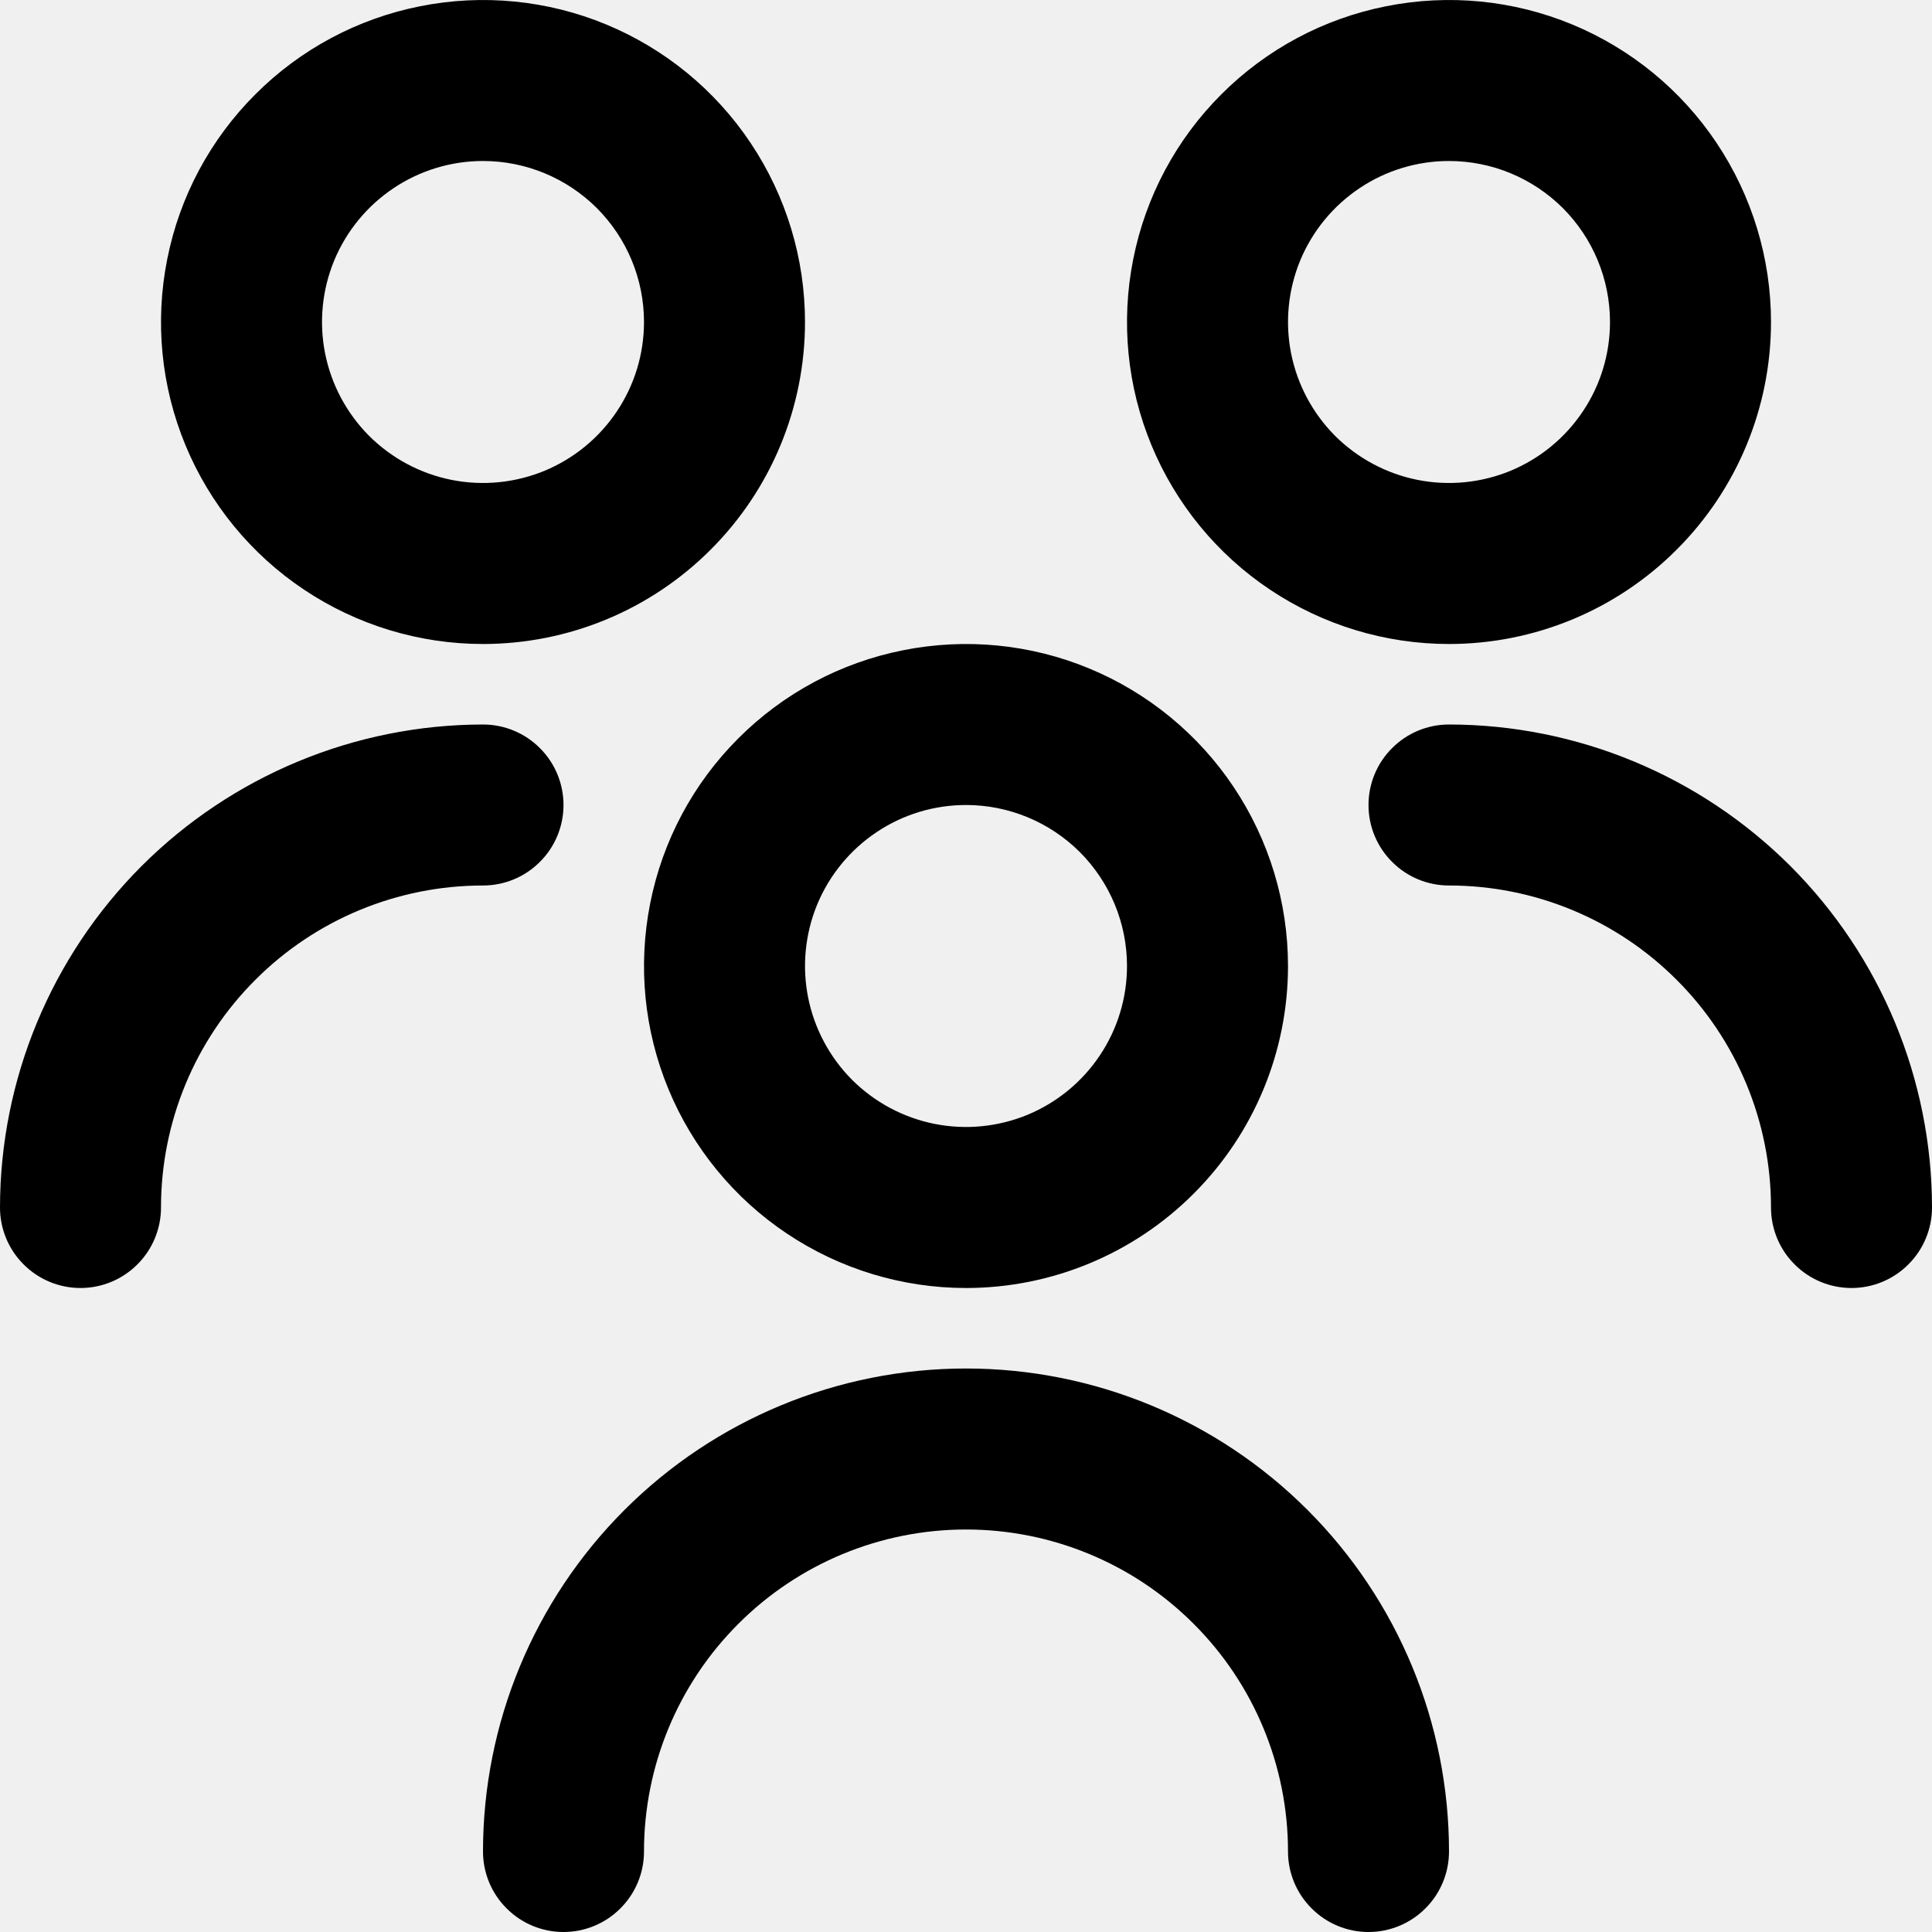
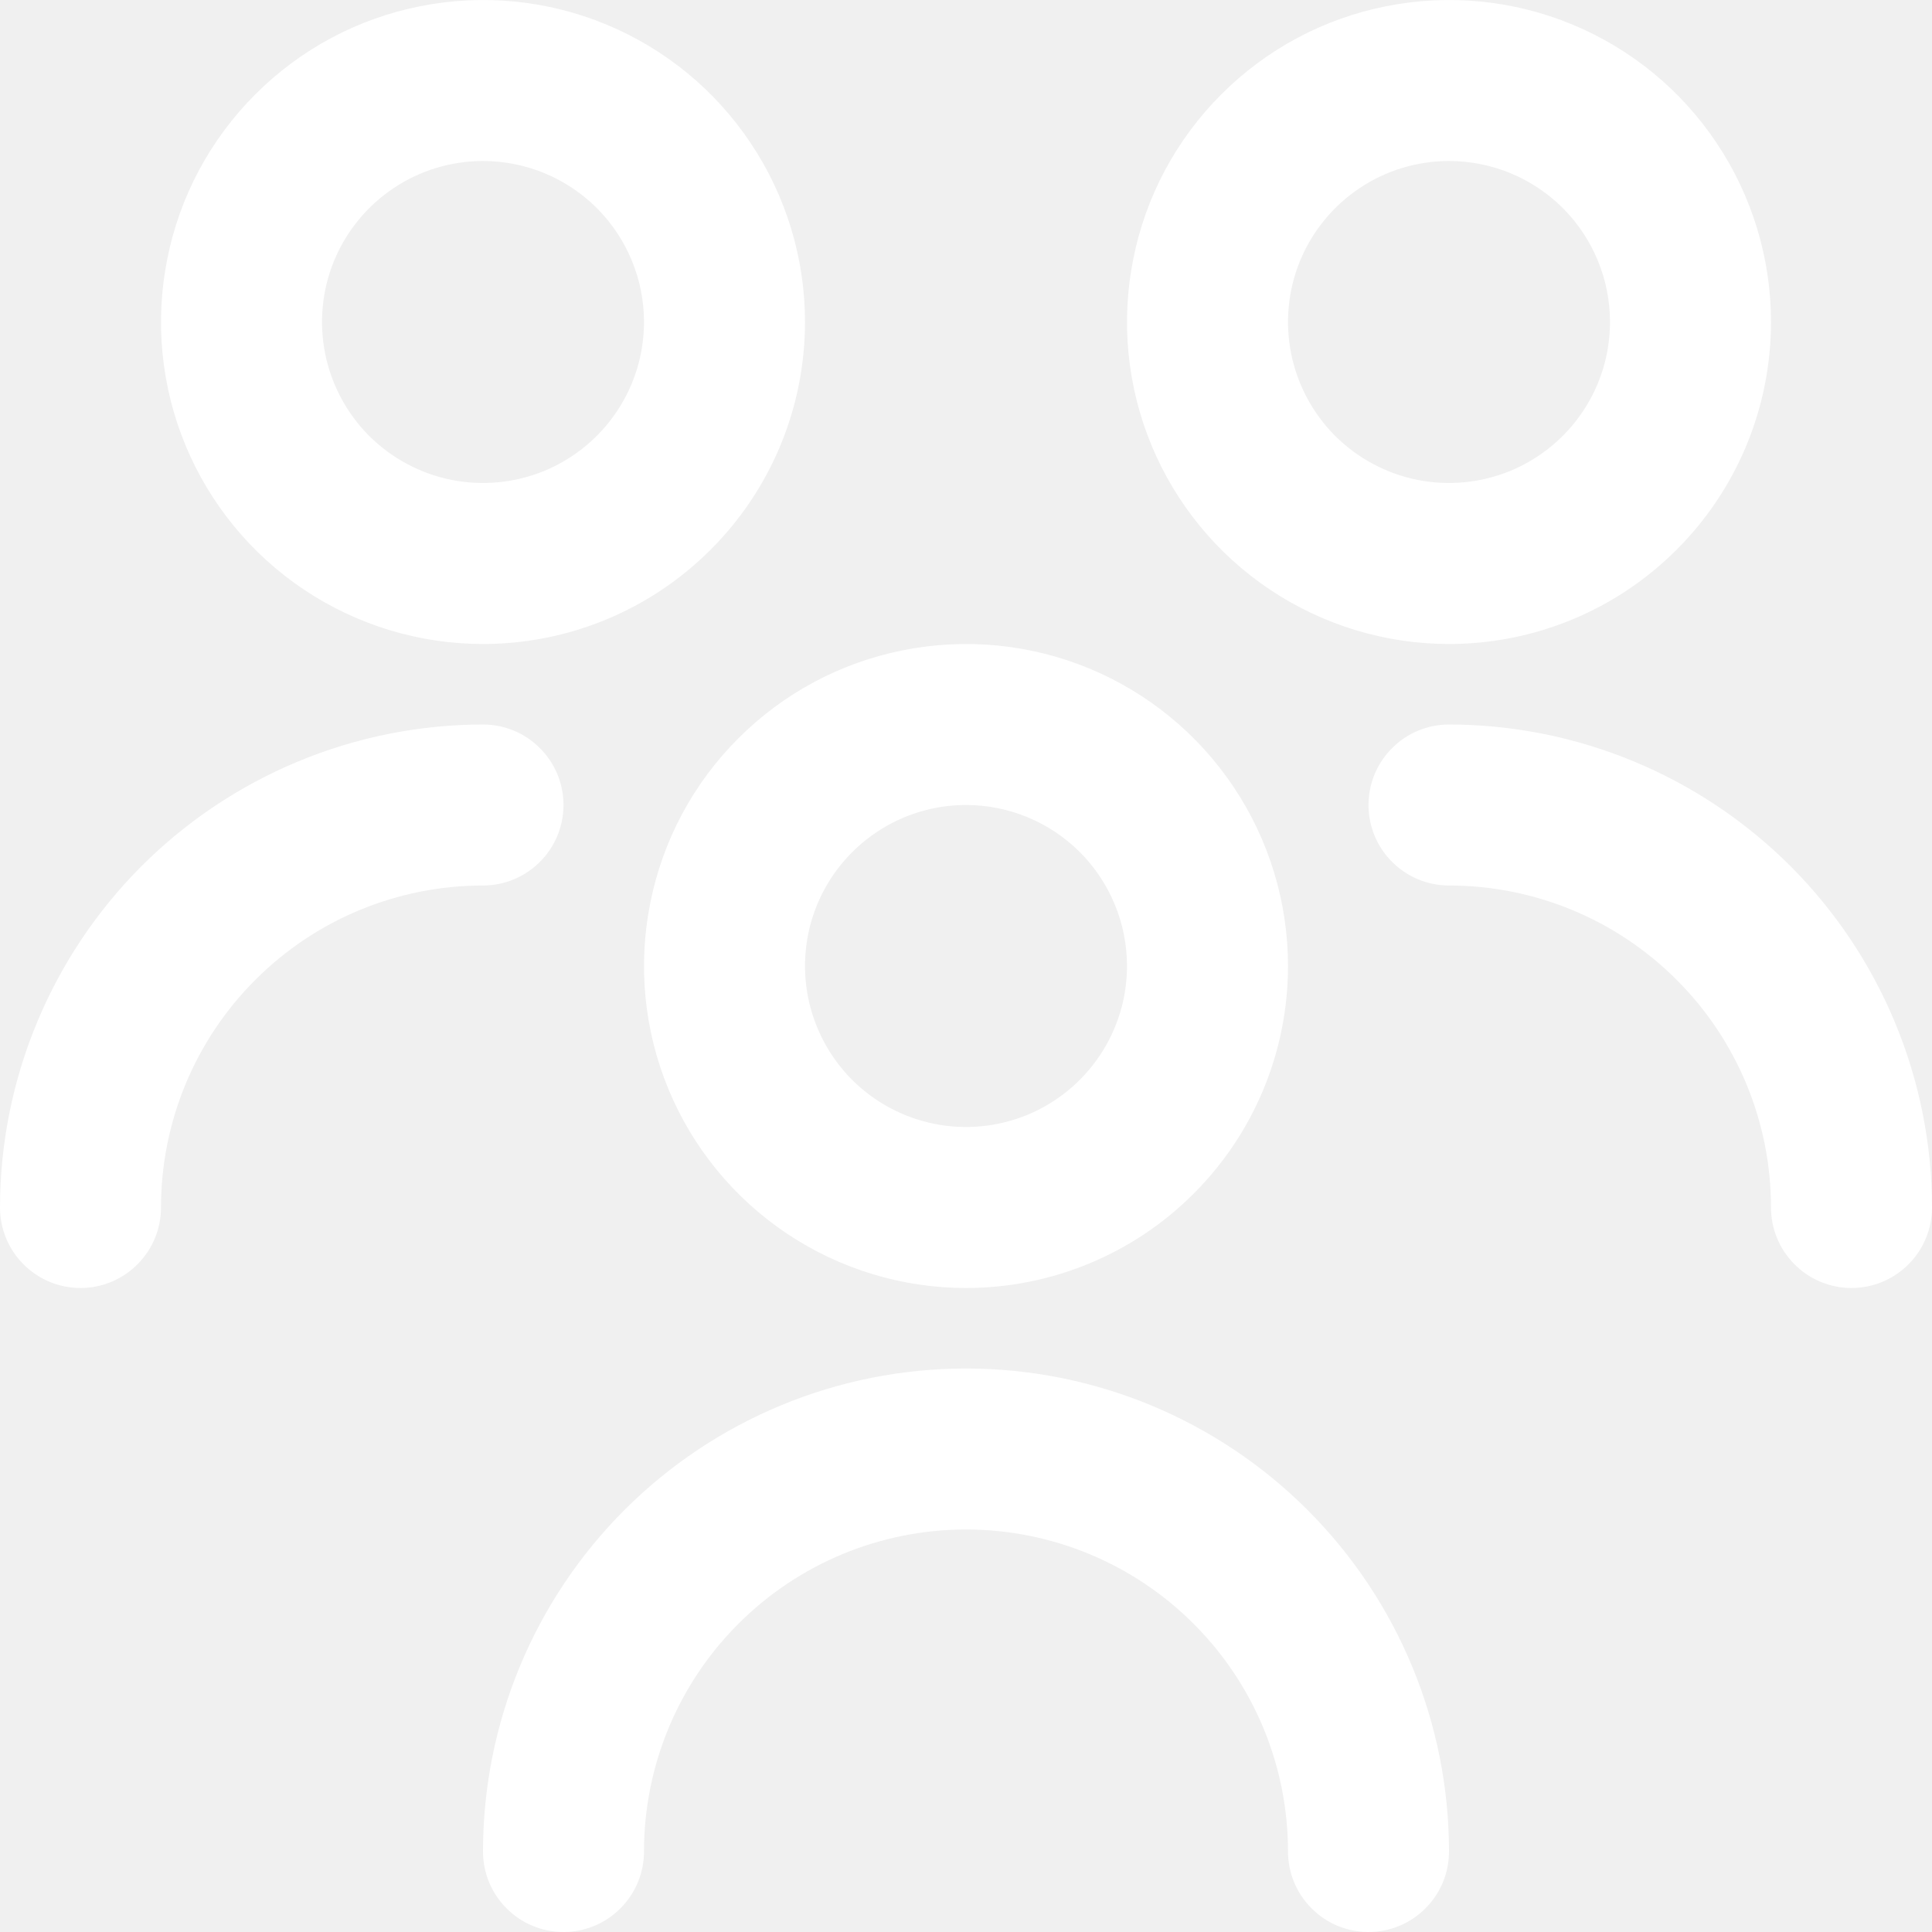
<svg xmlns="http://www.w3.org/2000/svg" width="18" height="18" viewBox="0 0 18 18" fill="none">
-   <g clip-path="url(#clip0_806_2963)">
-     <path d="M9 12C8.407 12 7.827 11.824 7.333 11.494C6.84 11.165 6.455 10.696 6.228 10.148C6.001 9.6 5.942 8.997 6.058 8.415C6.173 7.833 6.459 7.298 6.879 6.879C7.298 6.459 7.833 6.173 8.415 6.058C8.997 5.942 9.6 6.001 10.148 6.228C10.696 6.455 11.165 6.84 11.494 7.333C11.824 7.827 12 8.407 12 9C12 9.796 11.684 10.559 11.121 11.121C10.559 11.684 9.796 12 9 12ZM9 7.5C8.703 7.5 8.413 7.588 8.167 7.753C7.92 7.918 7.728 8.152 7.614 8.426C7.501 8.7 7.471 9.002 7.529 9.293C7.587 9.584 7.73 9.851 7.939 10.061C8.149 10.27 8.416 10.413 8.707 10.471C8.998 10.529 9.3 10.499 9.574 10.386C9.848 10.272 10.082 10.08 10.247 9.833C10.412 9.587 10.5 9.297 10.5 9C10.5 8.602 10.342 8.221 10.061 7.939C9.779 7.658 9.398 7.5 9 7.5ZM13.5 17.25C13.5 16.056 13.026 14.912 12.182 14.068C11.338 13.224 10.194 12.75 9 12.75C7.807 12.75 6.662 13.224 5.818 14.068C4.974 14.912 4.5 16.056 4.5 17.25C4.5 17.449 4.579 17.64 4.72 17.78C4.86 17.921 5.051 18 5.25 18C5.449 18 5.64 17.921 5.78 17.78C5.921 17.64 6 17.449 6 17.25C6 16.454 6.316 15.691 6.879 15.129C7.441 14.566 8.204 14.25 9 14.25C9.796 14.25 10.559 14.566 11.121 15.129C11.684 15.691 12 16.454 12 17.25C12 17.449 12.079 17.64 12.22 17.78C12.36 17.921 12.551 18 12.75 18C12.949 18 13.14 17.921 13.28 17.78C13.421 17.64 13.5 17.449 13.5 17.25ZM13.5 6C12.907 6 12.327 5.824 11.833 5.494C11.34 5.165 10.955 4.696 10.728 4.148C10.501 3.6 10.442 2.997 10.558 2.415C10.673 1.833 10.959 1.298 11.379 0.879C11.798 0.459 12.333 0.173 12.915 0.058C13.497 -0.058 14.1 0.001 14.648 0.228C15.196 0.455 15.665 0.84 15.994 1.333C16.324 1.827 16.5 2.407 16.5 3C16.5 3.796 16.184 4.559 15.621 5.121C15.059 5.684 14.296 6 13.5 6ZM13.5 1.5C13.203 1.5 12.913 1.588 12.667 1.753C12.42 1.918 12.228 2.152 12.114 2.426C12.001 2.7 11.971 3.002 12.029 3.293C12.087 3.584 12.23 3.851 12.439 4.061C12.649 4.27 12.916 4.413 13.207 4.471C13.498 4.529 13.8 4.499 14.074 4.386C14.348 4.272 14.582 4.08 14.747 3.833C14.912 3.587 15 3.297 15 3C15 2.602 14.842 2.221 14.561 1.939C14.279 1.658 13.898 1.5 13.5 1.5ZM18 11.25C17.999 10.057 17.524 8.913 16.681 8.069C15.837 7.226 14.693 6.751 13.5 6.75C13.301 6.75 13.11 6.829 12.97 6.97C12.829 7.11 12.75 7.301 12.75 7.5C12.75 7.699 12.829 7.89 12.97 8.03C13.11 8.171 13.301 8.25 13.5 8.25C14.296 8.25 15.059 8.566 15.621 9.129C16.184 9.691 16.5 10.454 16.5 11.25C16.5 11.449 16.579 11.64 16.72 11.78C16.86 11.921 17.051 12 17.25 12C17.449 12 17.64 11.921 17.78 11.78C17.921 11.64 18 11.449 18 11.25ZM4.5 6C3.907 6 3.327 5.824 2.833 5.494C2.34 5.165 1.955 4.696 1.728 4.148C1.501 3.6 1.442 2.997 1.558 2.415C1.673 1.833 1.959 1.298 2.379 0.879C2.798 0.459 3.333 0.173 3.915 0.058C4.497 -0.058 5.1 0.001 5.648 0.228C6.196 0.455 6.665 0.84 6.994 1.333C7.324 1.827 7.5 2.407 7.5 3C7.5 3.796 7.184 4.559 6.621 5.121C6.059 5.684 5.296 6 4.5 6ZM4.5 1.5C4.203 1.5 3.913 1.588 3.667 1.753C3.42 1.918 3.228 2.152 3.114 2.426C3.001 2.7 2.971 3.002 3.029 3.293C3.087 3.584 3.23 3.851 3.439 4.061C3.649 4.27 3.916 4.413 4.207 4.471C4.498 4.529 4.8 4.499 5.074 4.386C5.348 4.272 5.582 4.08 5.747 3.833C5.912 3.587 6 3.297 6 3C6 2.602 5.842 2.221 5.561 1.939C5.279 1.658 4.898 1.5 4.5 1.5ZM1.5 11.25C1.5 10.454 1.816 9.691 2.379 9.129C2.941 8.566 3.704 8.25 4.5 8.25C4.699 8.25 4.89 8.171 5.03 8.03C5.171 7.89 5.25 7.699 5.25 7.5C5.25 7.301 5.171 7.11 5.03 6.97C4.89 6.829 4.699 6.75 4.5 6.75C3.307 6.751 2.163 7.226 1.319 8.069C0.476 8.913 0.001 10.057 0 11.25C0 11.449 0.079 11.64 0.22 11.78C0.36 11.921 0.551 12 0.75 12C0.949 12 1.14 11.921 1.28 11.78C1.421 11.64 1.5 11.449 1.5 11.25Z" fill="black" />
+   <g clip-path="url(#clip0_1170_2416)">
+     <path d="M9 12C8.407 12 7.827 11.824 7.333 11.494C6.84 11.165 6.455 10.696 6.228 10.148C6.001 9.6 5.942 8.997 6.058 8.415C6.173 7.833 6.459 7.298 6.879 6.879C7.298 6.459 7.833 6.173 8.415 6.058C8.997 5.942 9.6 6.001 10.148 6.228C10.696 6.455 11.165 6.84 11.494 7.333C11.824 7.827 12 8.407 12 9C12 9.796 11.684 10.559 11.121 11.121C10.559 11.684 9.796 12 9 12ZM9 7.5C8.703 7.5 8.413 7.588 8.167 7.753C7.92 7.918 7.728 8.152 7.614 8.426C7.501 8.7 7.471 9.002 7.529 9.293C7.587 9.584 7.73 9.851 7.939 10.061C8.149 10.27 8.416 10.413 8.707 10.471C8.998 10.529 9.3 10.499 9.574 10.386C9.848 10.272 10.082 10.08 10.247 9.833C10.412 9.587 10.5 9.297 10.5 9C10.5 8.602 10.342 8.221 10.061 7.939C9.779 7.658 9.398 7.5 9 7.5ZM13.5 17.25C13.5 16.056 13.026 14.912 12.182 14.068C11.338 13.224 10.194 12.75 9 12.75C7.807 12.75 6.662 13.224 5.818 14.068C4.974 14.912 4.5 16.056 4.5 17.25C4.5 17.449 4.579 17.64 4.72 17.78C4.86 17.921 5.051 18 5.25 18C5.449 18 5.64 17.921 5.78 17.78C5.921 17.64 6 17.449 6 17.25C6 16.454 6.316 15.691 6.879 15.129C7.441 14.566 8.204 14.25 9 14.25C9.796 14.25 10.559 14.566 11.121 15.129C11.684 15.691 12 16.454 12 17.25C12 17.449 12.079 17.64 12.22 17.78C12.36 17.921 12.551 18 12.75 18C12.949 18 13.14 17.921 13.28 17.78C13.421 17.64 13.5 17.449 13.5 17.25ZM13.5 6C12.907 6 12.327 5.824 11.833 5.494C11.34 5.165 10.955 4.696 10.728 4.148C10.501 3.6 10.442 2.997 10.558 2.415C10.673 1.833 10.959 1.298 11.379 0.879C11.798 0.459 12.333 0.173 12.915 0.058C13.497 -0.058 14.1 0.001 14.648 0.228C15.196 0.455 15.665 0.84 15.994 1.333C16.324 1.827 16.5 2.407 16.5 3C16.5 3.796 16.184 4.559 15.621 5.121C15.059 5.684 14.296 6 13.5 6ZM13.5 1.5C13.203 1.5 12.913 1.588 12.667 1.753C12.42 1.918 12.228 2.152 12.114 2.426C12.001 2.7 11.971 3.002 12.029 3.293C12.087 3.584 12.23 3.851 12.439 4.061C12.649 4.27 12.916 4.413 13.207 4.471C13.498 4.529 13.8 4.499 14.074 4.386C14.348 4.272 14.582 4.08 14.747 3.833C14.912 3.587 15 3.297 15 3C15 2.602 14.842 2.221 14.561 1.939C14.279 1.658 13.898 1.5 13.5 1.5ZM18 11.25C17.999 10.057 17.524 8.913 16.681 8.069C15.837 7.226 14.693 6.751 13.5 6.75C13.301 6.75 13.11 6.829 12.97 6.97C12.829 7.11 12.75 7.301 12.75 7.5C12.75 7.699 12.829 7.89 12.97 8.03C13.11 8.171 13.301 8.25 13.5 8.25C14.296 8.25 15.059 8.566 15.621 9.129C16.184 9.691 16.5 10.454 16.5 11.25C16.5 11.449 16.579 11.64 16.72 11.78C16.86 11.921 17.051 12 17.25 12C17.449 12 17.64 11.921 17.78 11.78C17.921 11.64 18 11.449 18 11.25ZM4.5 6C3.907 6 3.327 5.824 2.833 5.494C2.34 5.165 1.955 4.696 1.728 4.148C1.501 3.6 1.442 2.997 1.558 2.415C1.673 1.833 1.959 1.298 2.379 0.879C2.798 0.459 3.333 0.173 3.915 0.058C4.497 -0.058 5.1 0.001 5.648 0.228C6.196 0.455 6.665 0.84 6.994 1.333C7.324 1.827 7.5 2.407 7.5 3C7.5 3.796 7.184 4.559 6.621 5.121C6.059 5.684 5.296 6 4.5 6ZM4.5 1.5C4.203 1.5 3.913 1.588 3.667 1.753C3.42 1.918 3.228 2.152 3.114 2.426C3.001 2.7 2.971 3.002 3.029 3.293C3.087 3.584 3.23 3.851 3.439 4.061C3.649 4.27 3.916 4.413 4.207 4.471C4.498 4.529 4.8 4.499 5.074 4.386C5.348 4.272 5.582 4.08 5.747 3.833C5.912 3.587 6 3.297 6 3C6 2.602 5.842 2.221 5.561 1.939C5.279 1.658 4.898 1.5 4.5 1.5ZM1.5 11.25C1.5 10.454 1.816 9.691 2.379 9.129C2.941 8.566 3.704 8.25 4.5 8.25C4.699 8.25 4.89 8.171 5.03 8.03C5.171 7.89 5.25 7.699 5.25 7.5C5.25 7.301 5.171 7.11 5.03 6.97C4.89 6.829 4.699 6.75 4.5 6.75C3.307 6.751 2.163 7.226 1.319 8.069C0.476 8.913 0.001 10.057 0 11.25C0 11.449 0.079 11.64 0.22 11.78C0.36 11.921 0.551 12 0.75 12C0.949 12 1.14 11.921 1.28 11.78C1.421 11.64 1.5 11.449 1.5 11.25Z" fill="white" />
  </g>
  <defs>
-     <clipPath id="clip0_806_2963">
+     <clipPath id="clip0_1170_2416">
      <rect width="18" height="18" fill="white" />
    </clipPath>
  </defs>
</svg>
